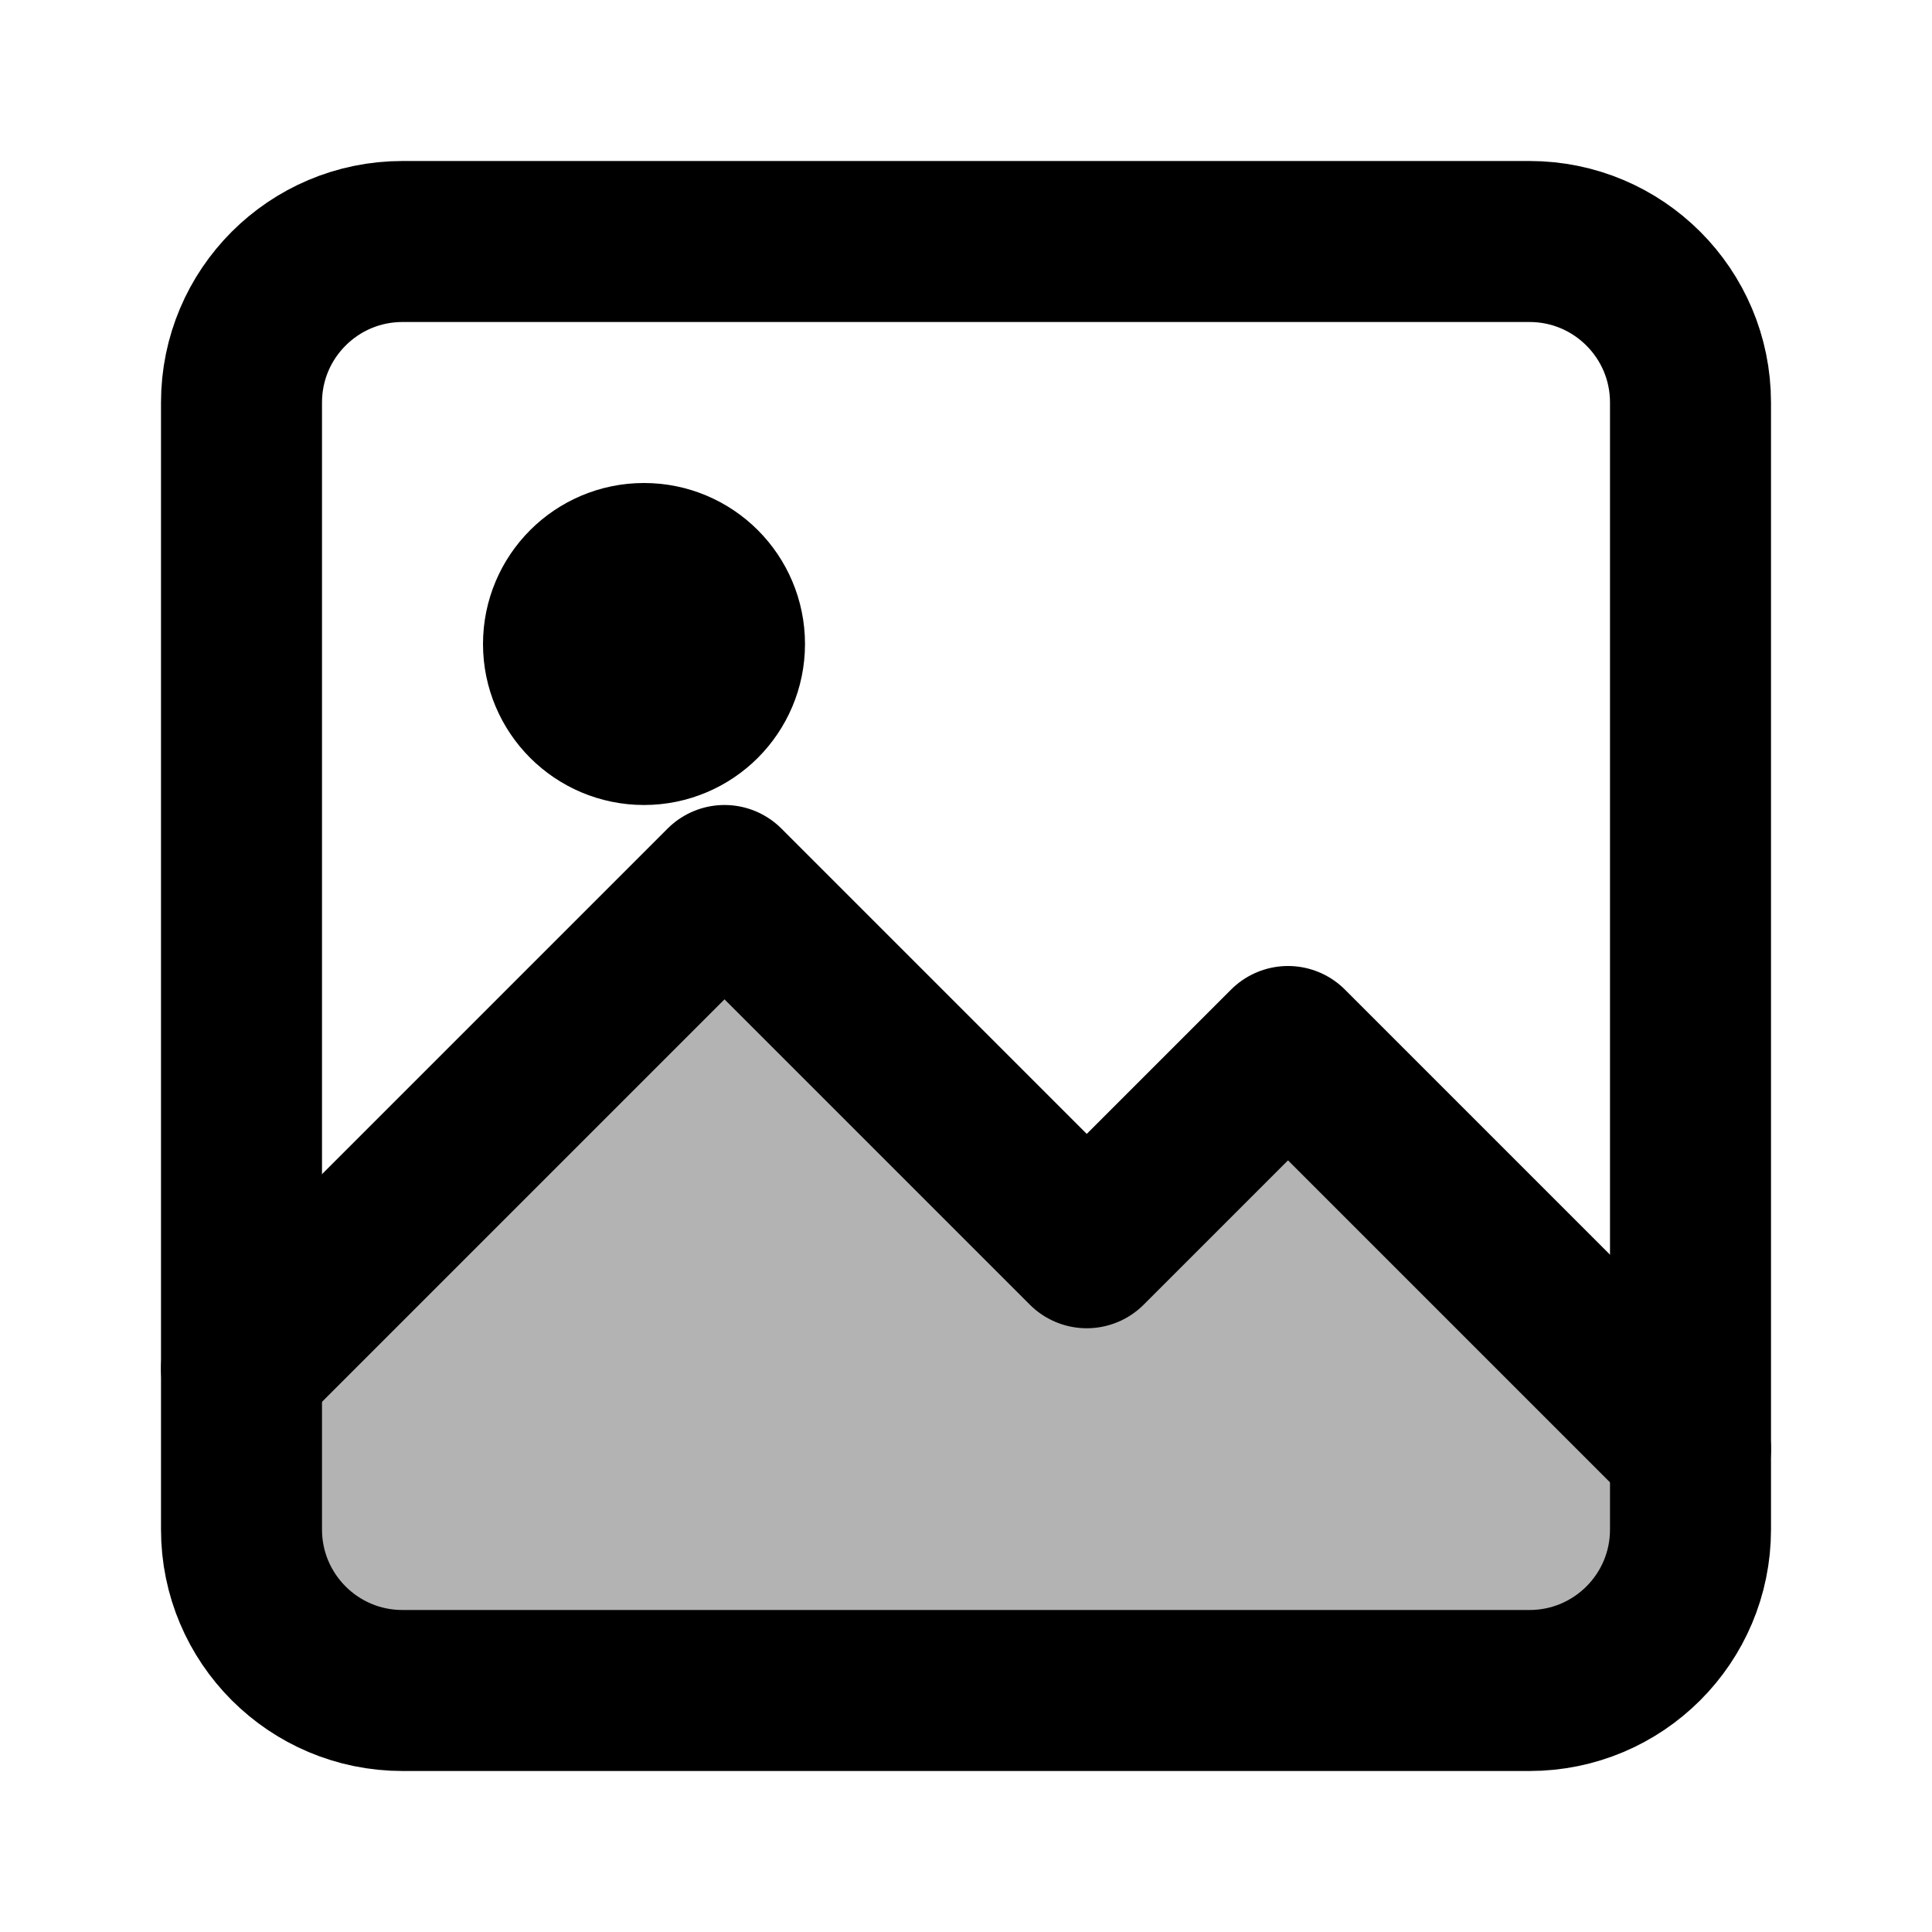
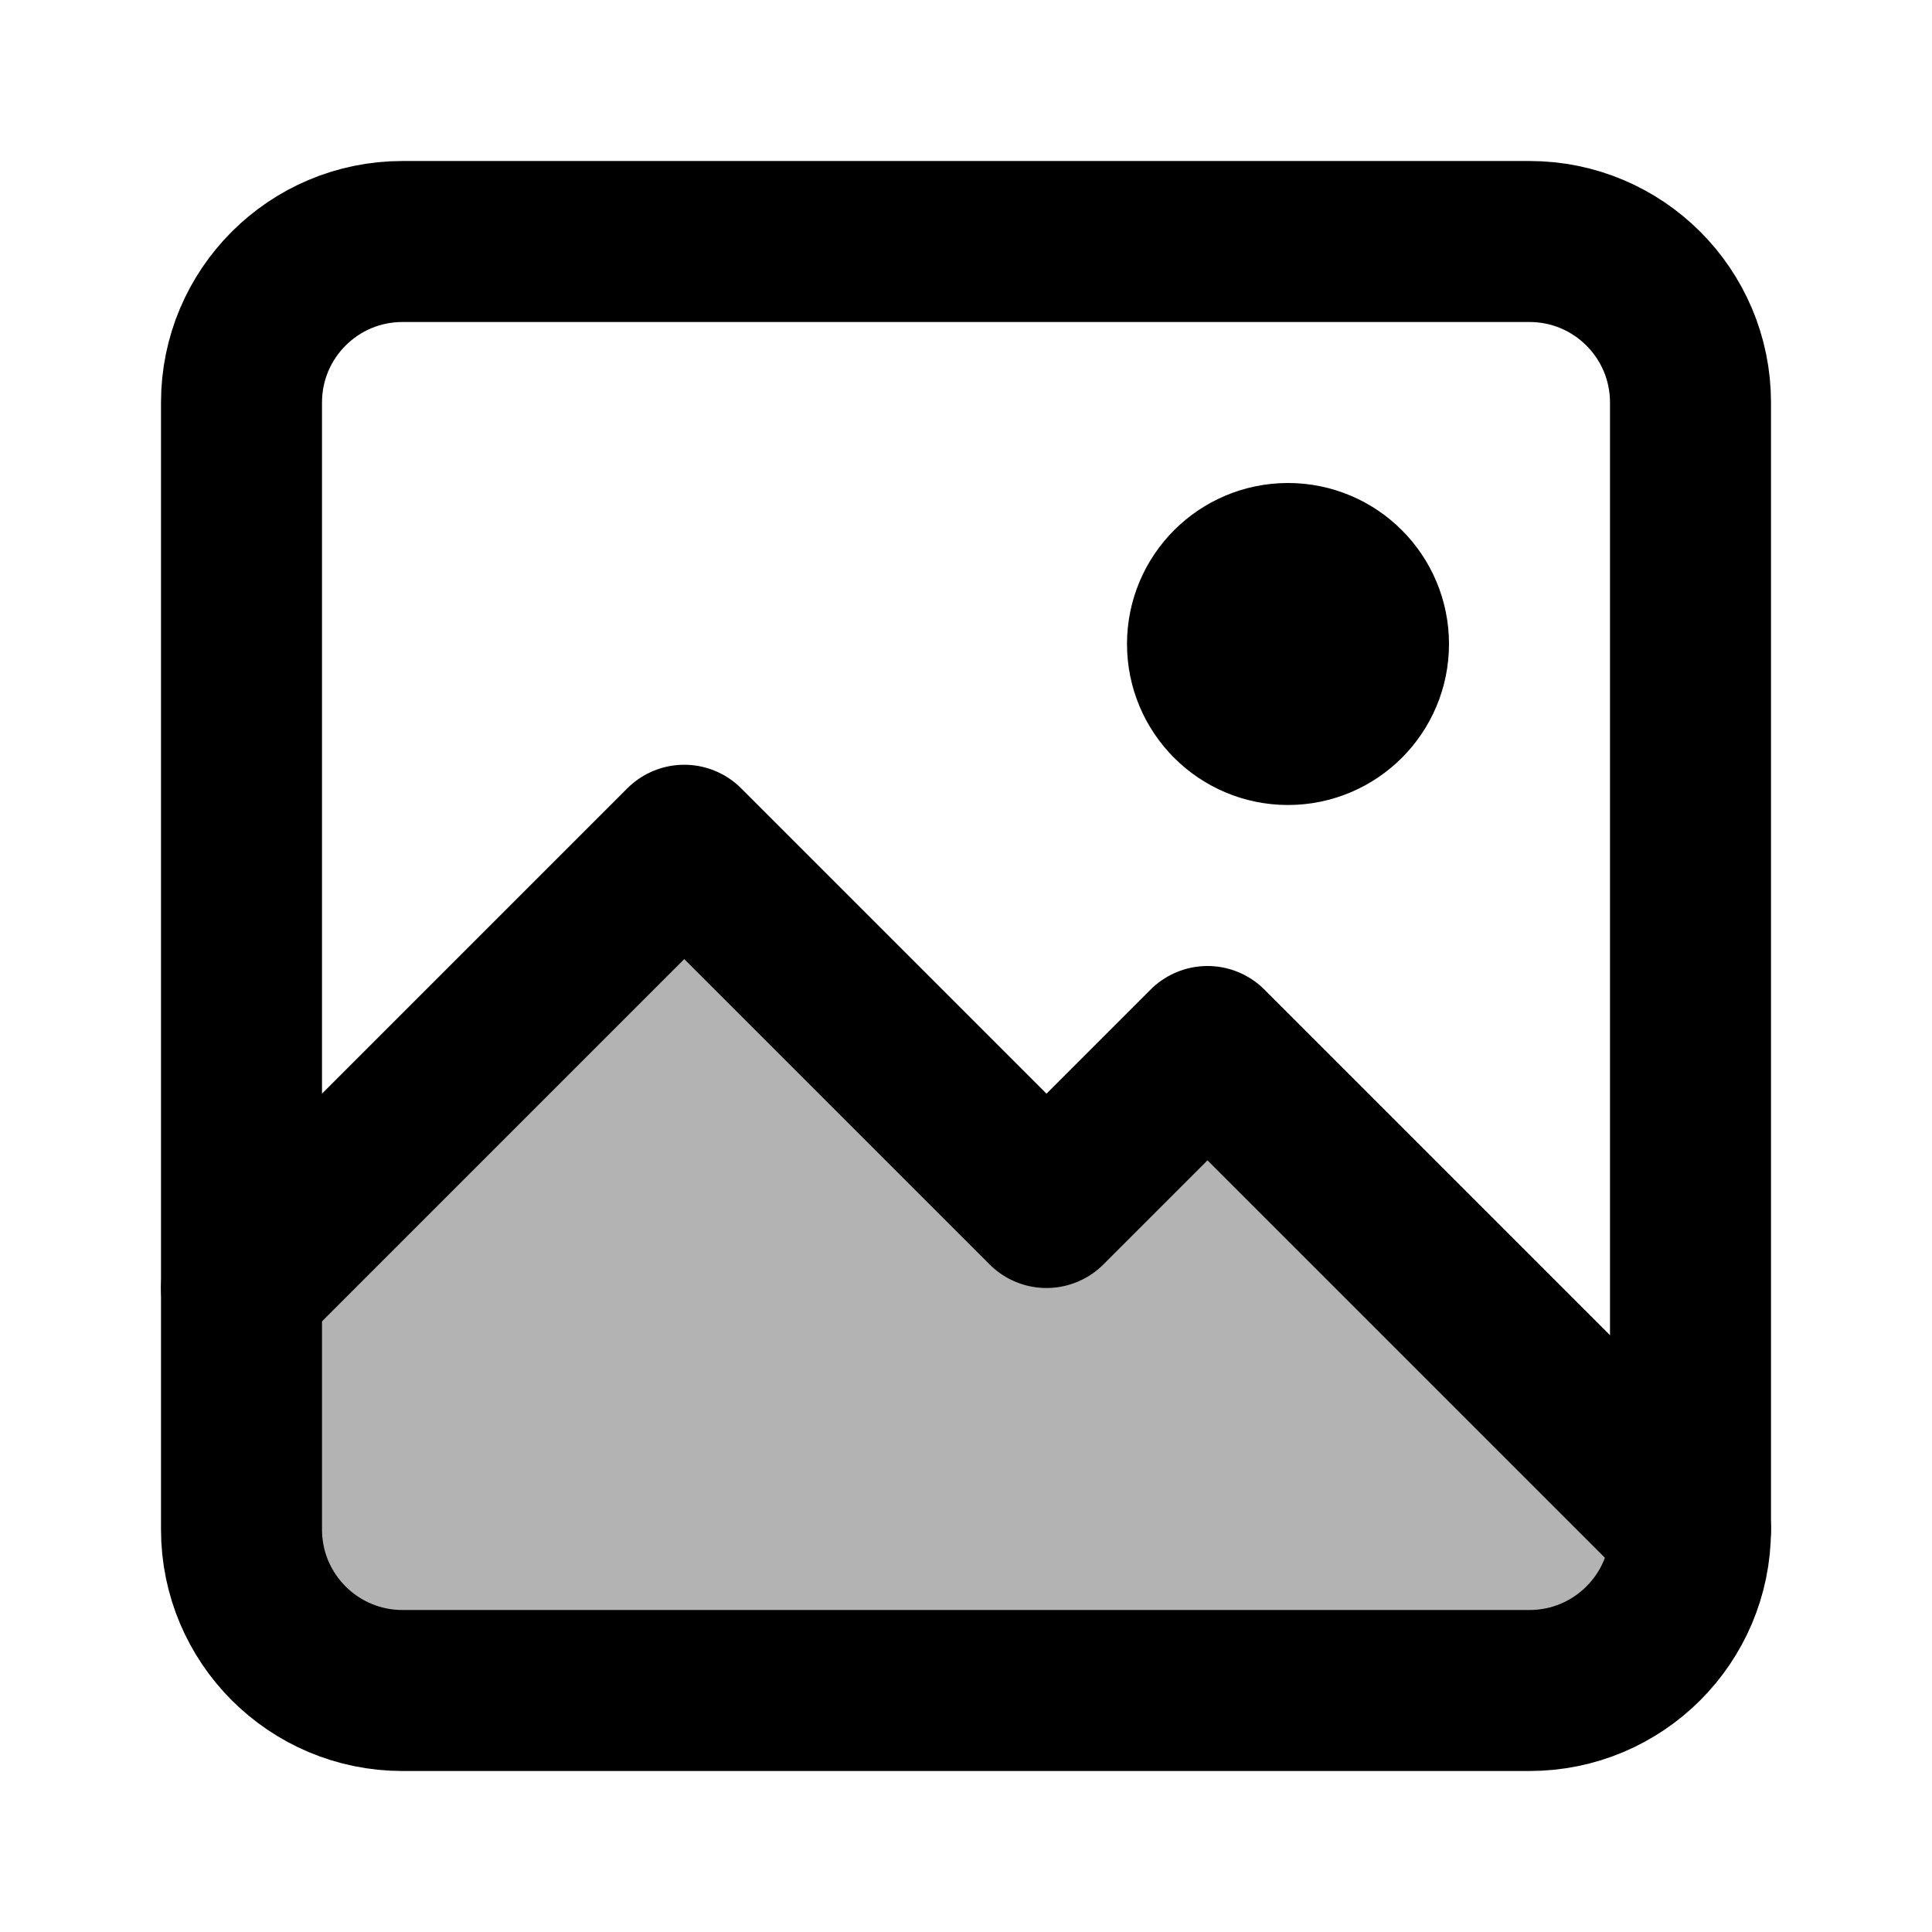
<svg xmlns="http://www.w3.org/2000/svg" width="24" height="24" viewBox="0 0 24 24" fill="none" stroke="currentColor" stroke-width="2" stroke-linecap="round" stroke-linejoin="round">
-   <path class="gf-secondary" d="M3 17l6-6 4.5 4.5 2.5-2.5 5 5v1a2 2 0 0 1-2 2H5a2 2 0 0 1-2-2Z" fill="currentColor" stroke="none" opacity="0.3" />
+   <path class="gf-secondary" d="M3 16l5.5-5.5 4.5 4.5 2-2 6 6a2 2 0 0 1-2 2H5a2 2 0 0 1-2-2Z" fill="currentColor" stroke="none" opacity="0.3" />
  <rect x="3" y="3" width="18" height="18" rx="2" />
-   <path d="M7 8a1 1 0 1 0 2 0a1 1 0 1 0-2 0Zm1 0h.01" />
-   <path d="M3 17l6-6 4.5 4.5 2.5-2.5 5 5" />
+   <path d="M15 8a1 1 0 1 0 2 0a1 1 0 1 0-2 0Zm1 0h.01" />
+   <path d="M3 16l5.5-5.5 4.5 4.5 2-2 6 6" />
</svg>
